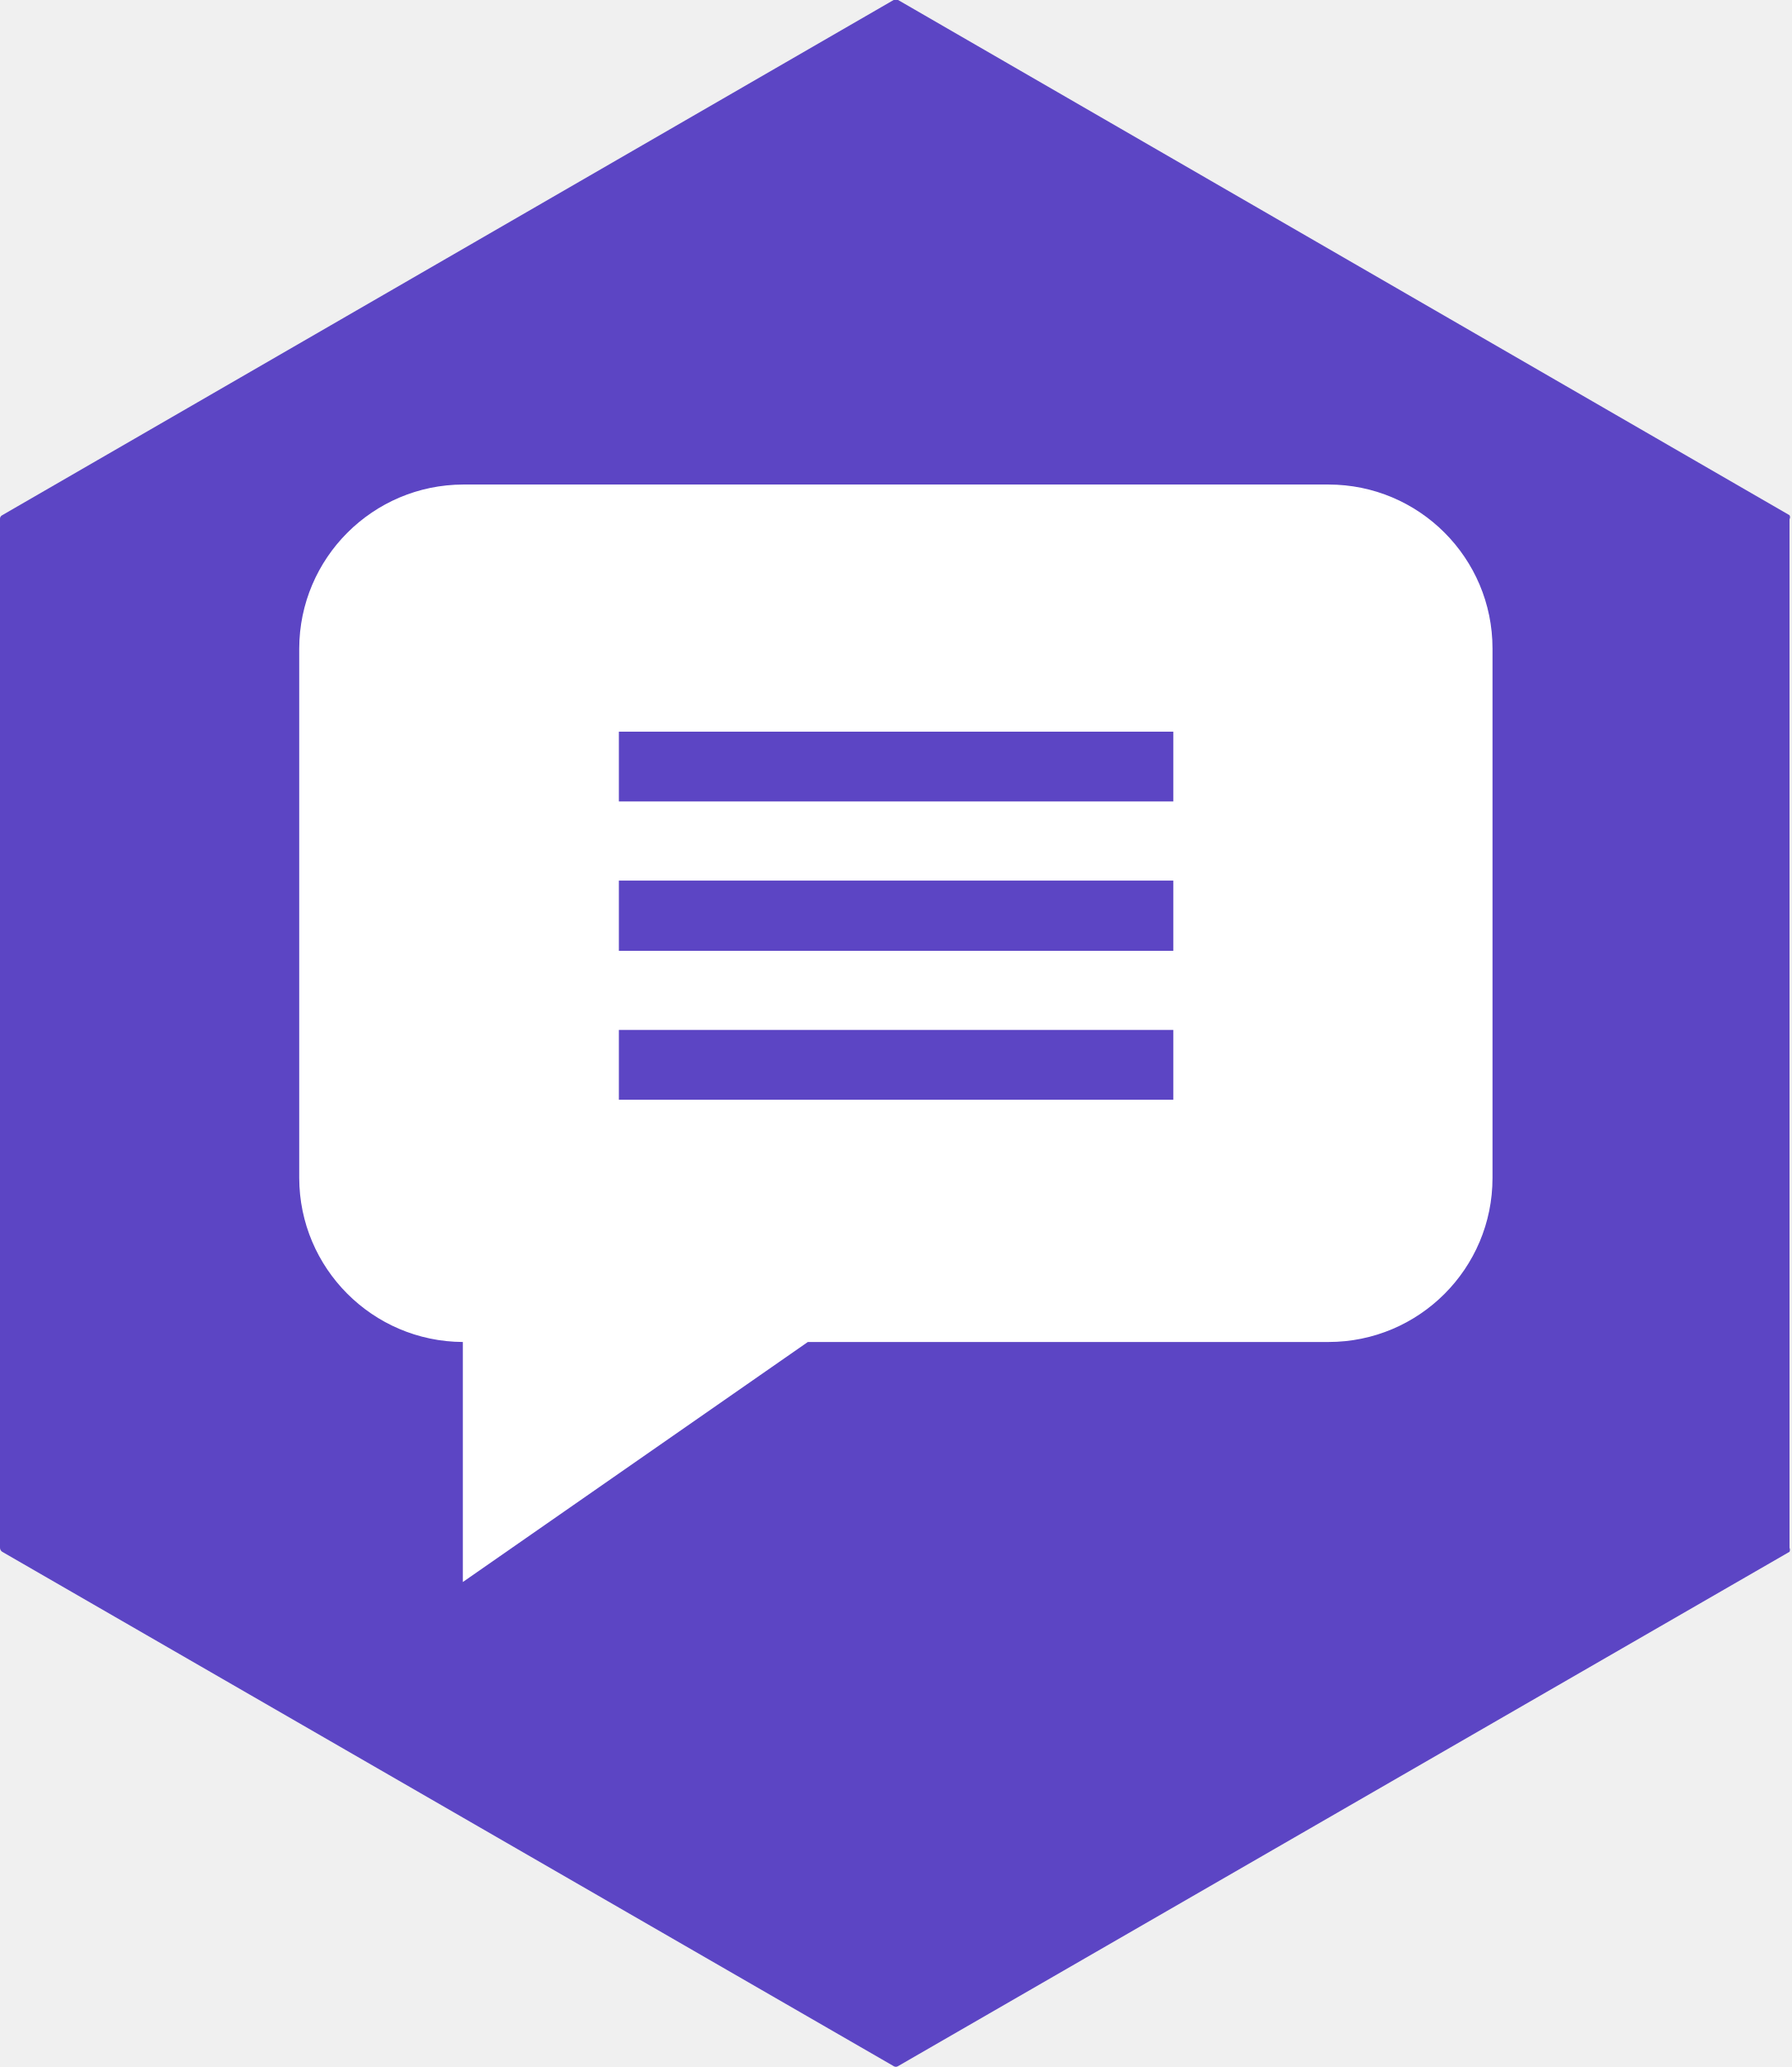
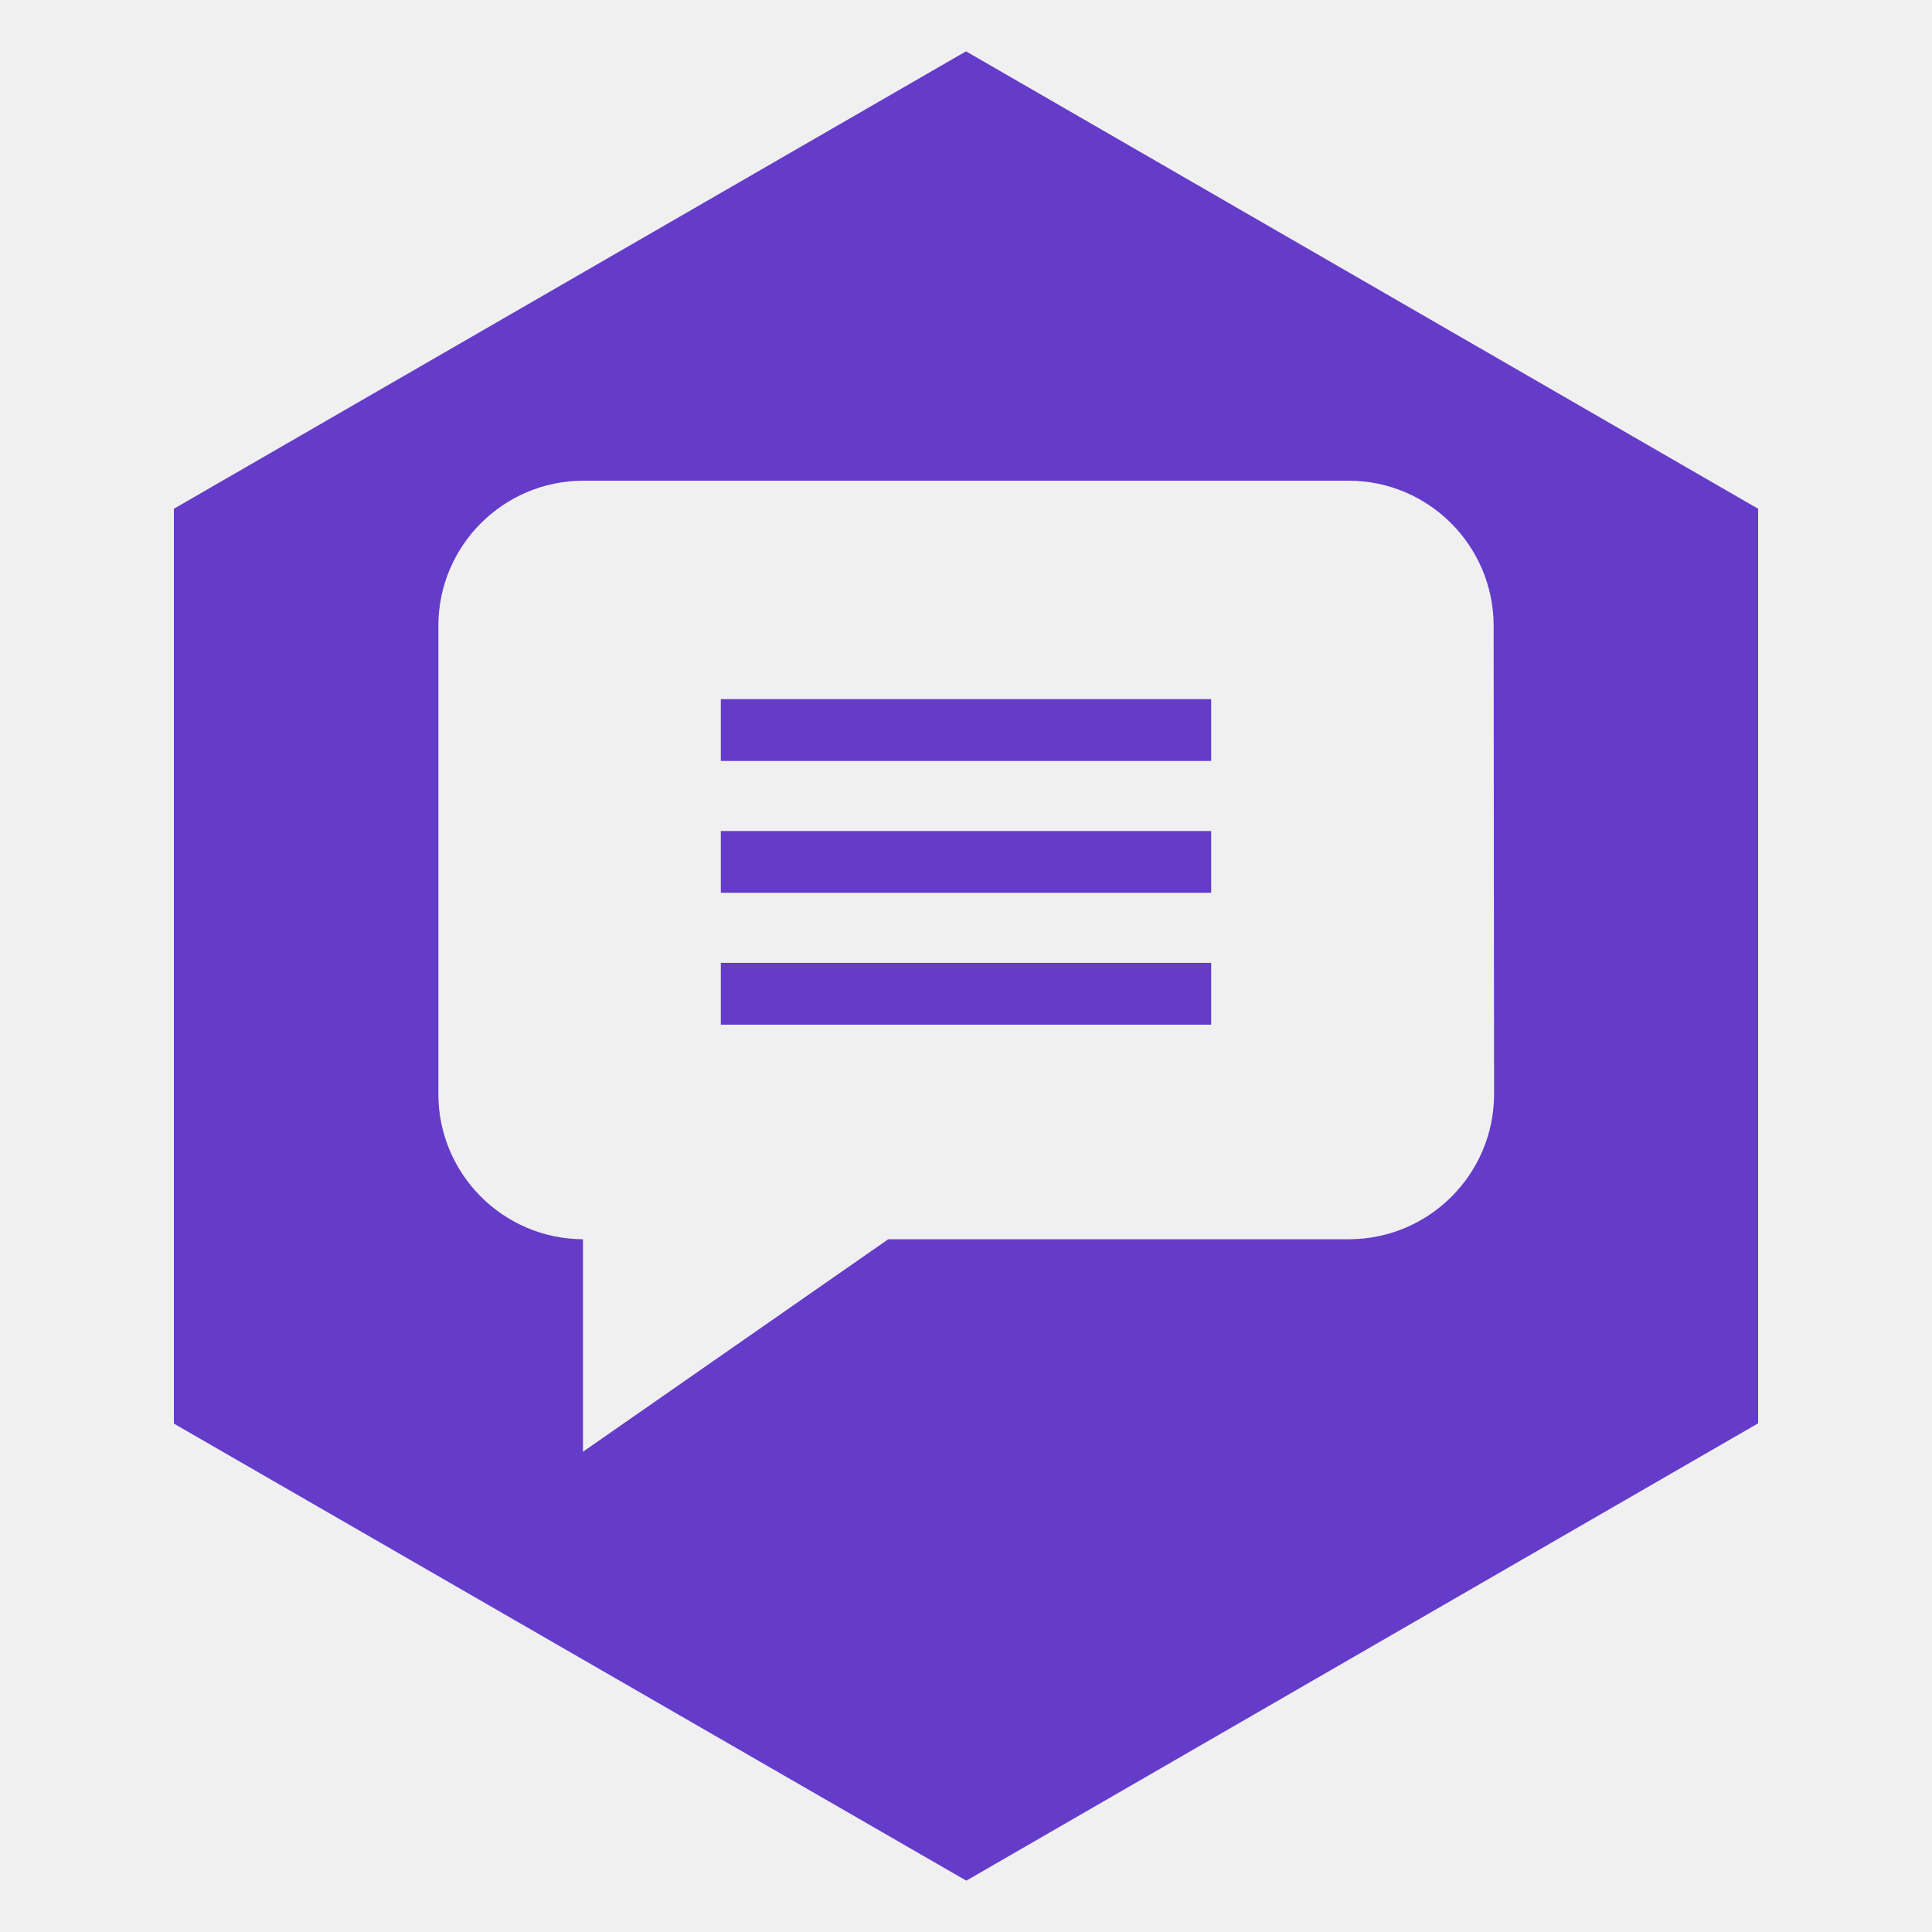
- <svg xmlns="http://www.w3.org/2000/svg" viewBox="0 0 40.3 46.5">
+ <svg xmlns="http://www.w3.org/2000/svg" id="Layer_1" data-name="Layer 1" viewBox="0 0 300 300">
  <defs>
-     <style>.cls-1{fill:#5c45c4;}.cls-2{fill:#fff;}</style>
+     <style>.cls-1{fill:#653bca;}</style>
  </defs>
-   <g id="Layer_2" data-name="Layer 2">
-     <g id="Layer_2-2" data-name="Layer 2">
-       <path class="cls-1" d="M0,11.68V34.82a.11.11,0,0,0,.05.09L20.1,46.48a.09.09,0,0,0,.1,0L40.25,34.91a.11.11,0,0,0,0-.09V11.68a.09.09,0,0,0,0-.09L20.2,0h-.1L.05,11.59A.09.09,0,0,0,0,11.68Z" />
-       <path class="cls-2" d="M29.88,10.9H10.42a3.7,3.7,0,0,0-3.69,3.69V26.5a3.7,3.7,0,0,0,3.68,3.69v5.4l7.76-5.4H29.88a3.69,3.69,0,0,0,3.69-3.69V14.59A3.69,3.69,0,0,0,29.88,10.9ZM26.39,24.74H13.92V23.17H26.39Zm0-3.35H13.92V19.81H26.39Zm0-3.36H13.92V16.46H26.39Z" />
-     </g>
-   </g>
+   <rect class="cls-1" x="111.93" y="108.56" width="76.14" height="9.6" />
+   <rect class="cls-1" x="111.93" y="129.04" width="76.14" height="9.59" />
+   <rect class="cls-1" x="111.93" y="149.51" width="76.14" height="9.6" />
+   <path class="cls-1" d="M273,79,150.05,8a.09.09,0,0,0-.1,0L27,79A.1.1,0,0,0,27,79V221a.1.1,0,0,0,.06.09L150,292a.09.09,0,0,0,.1,0l122.92-71A.1.1,0,0,0,273,221V79A.1.1,0,0,0,273,79Zm-41,90.9a22.56,22.56,0,0,1-22.53,22.53H137.93l-47.41,33v-33a22.56,22.56,0,0,1-22.45-22.53V97.16A22.55,22.55,0,0,1,90.6,74.64H209.4a22.55,22.55,0,0,1,22.53,22.52Z" />
</svg>
